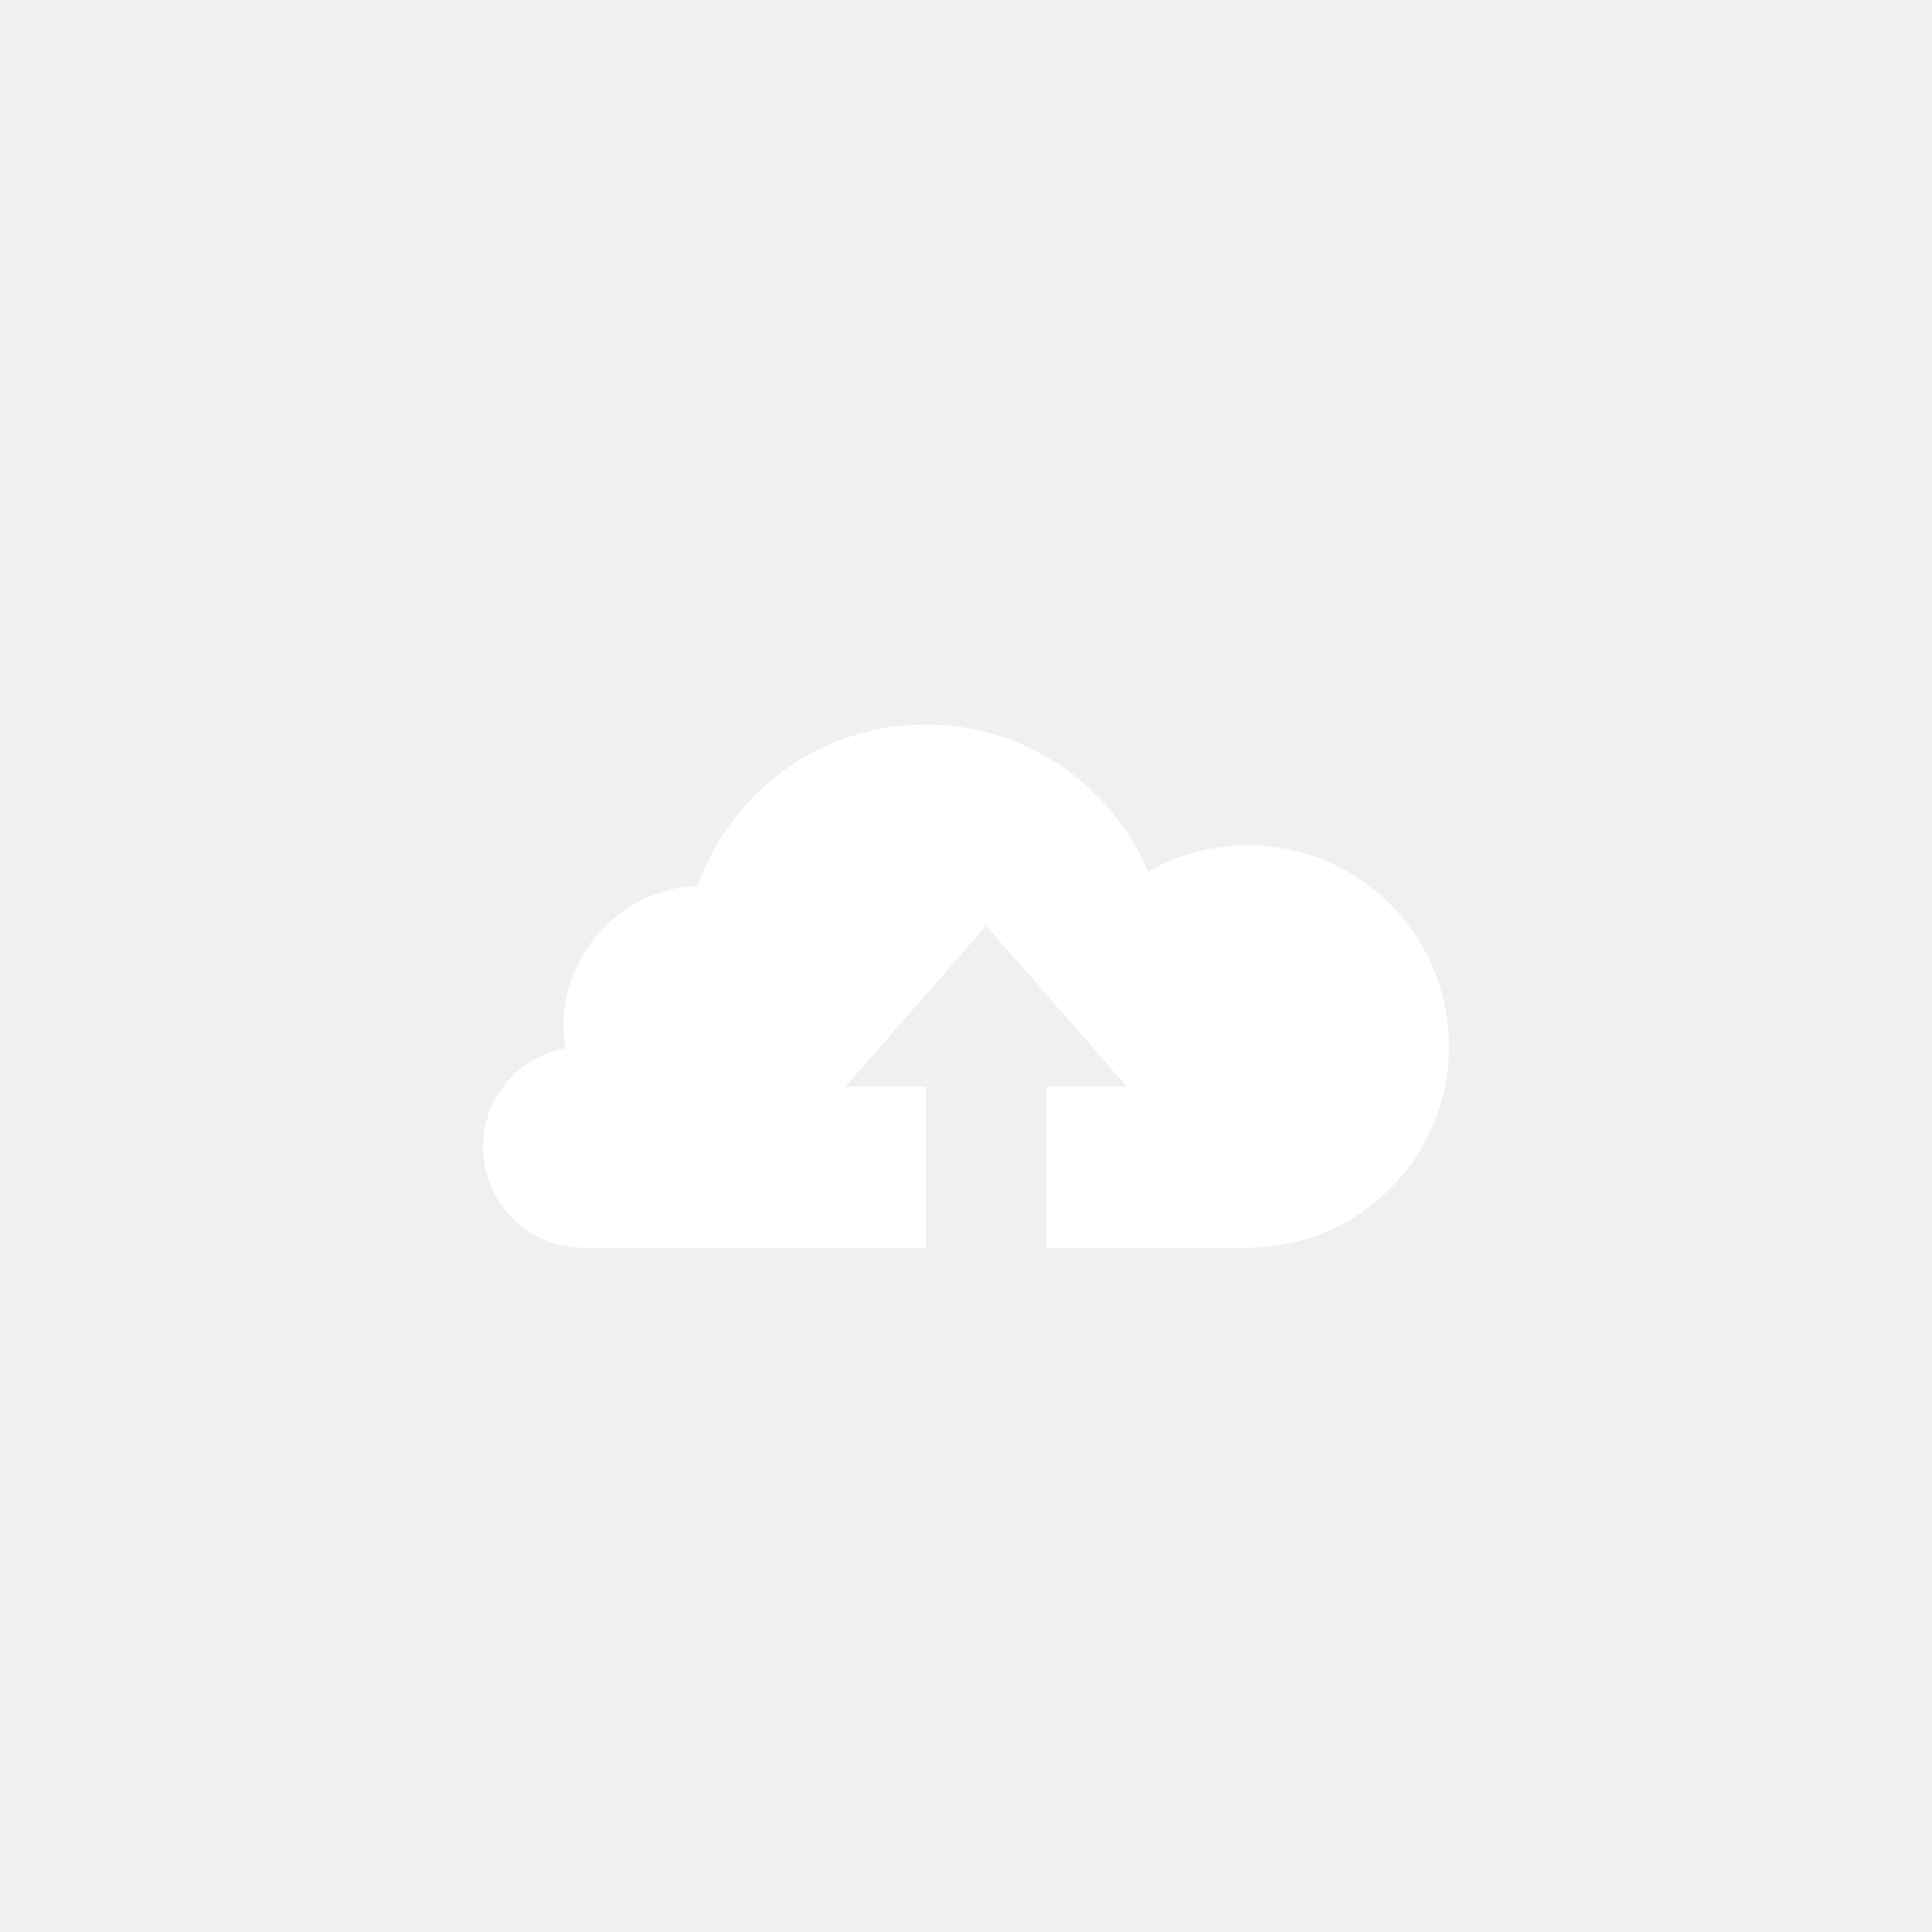
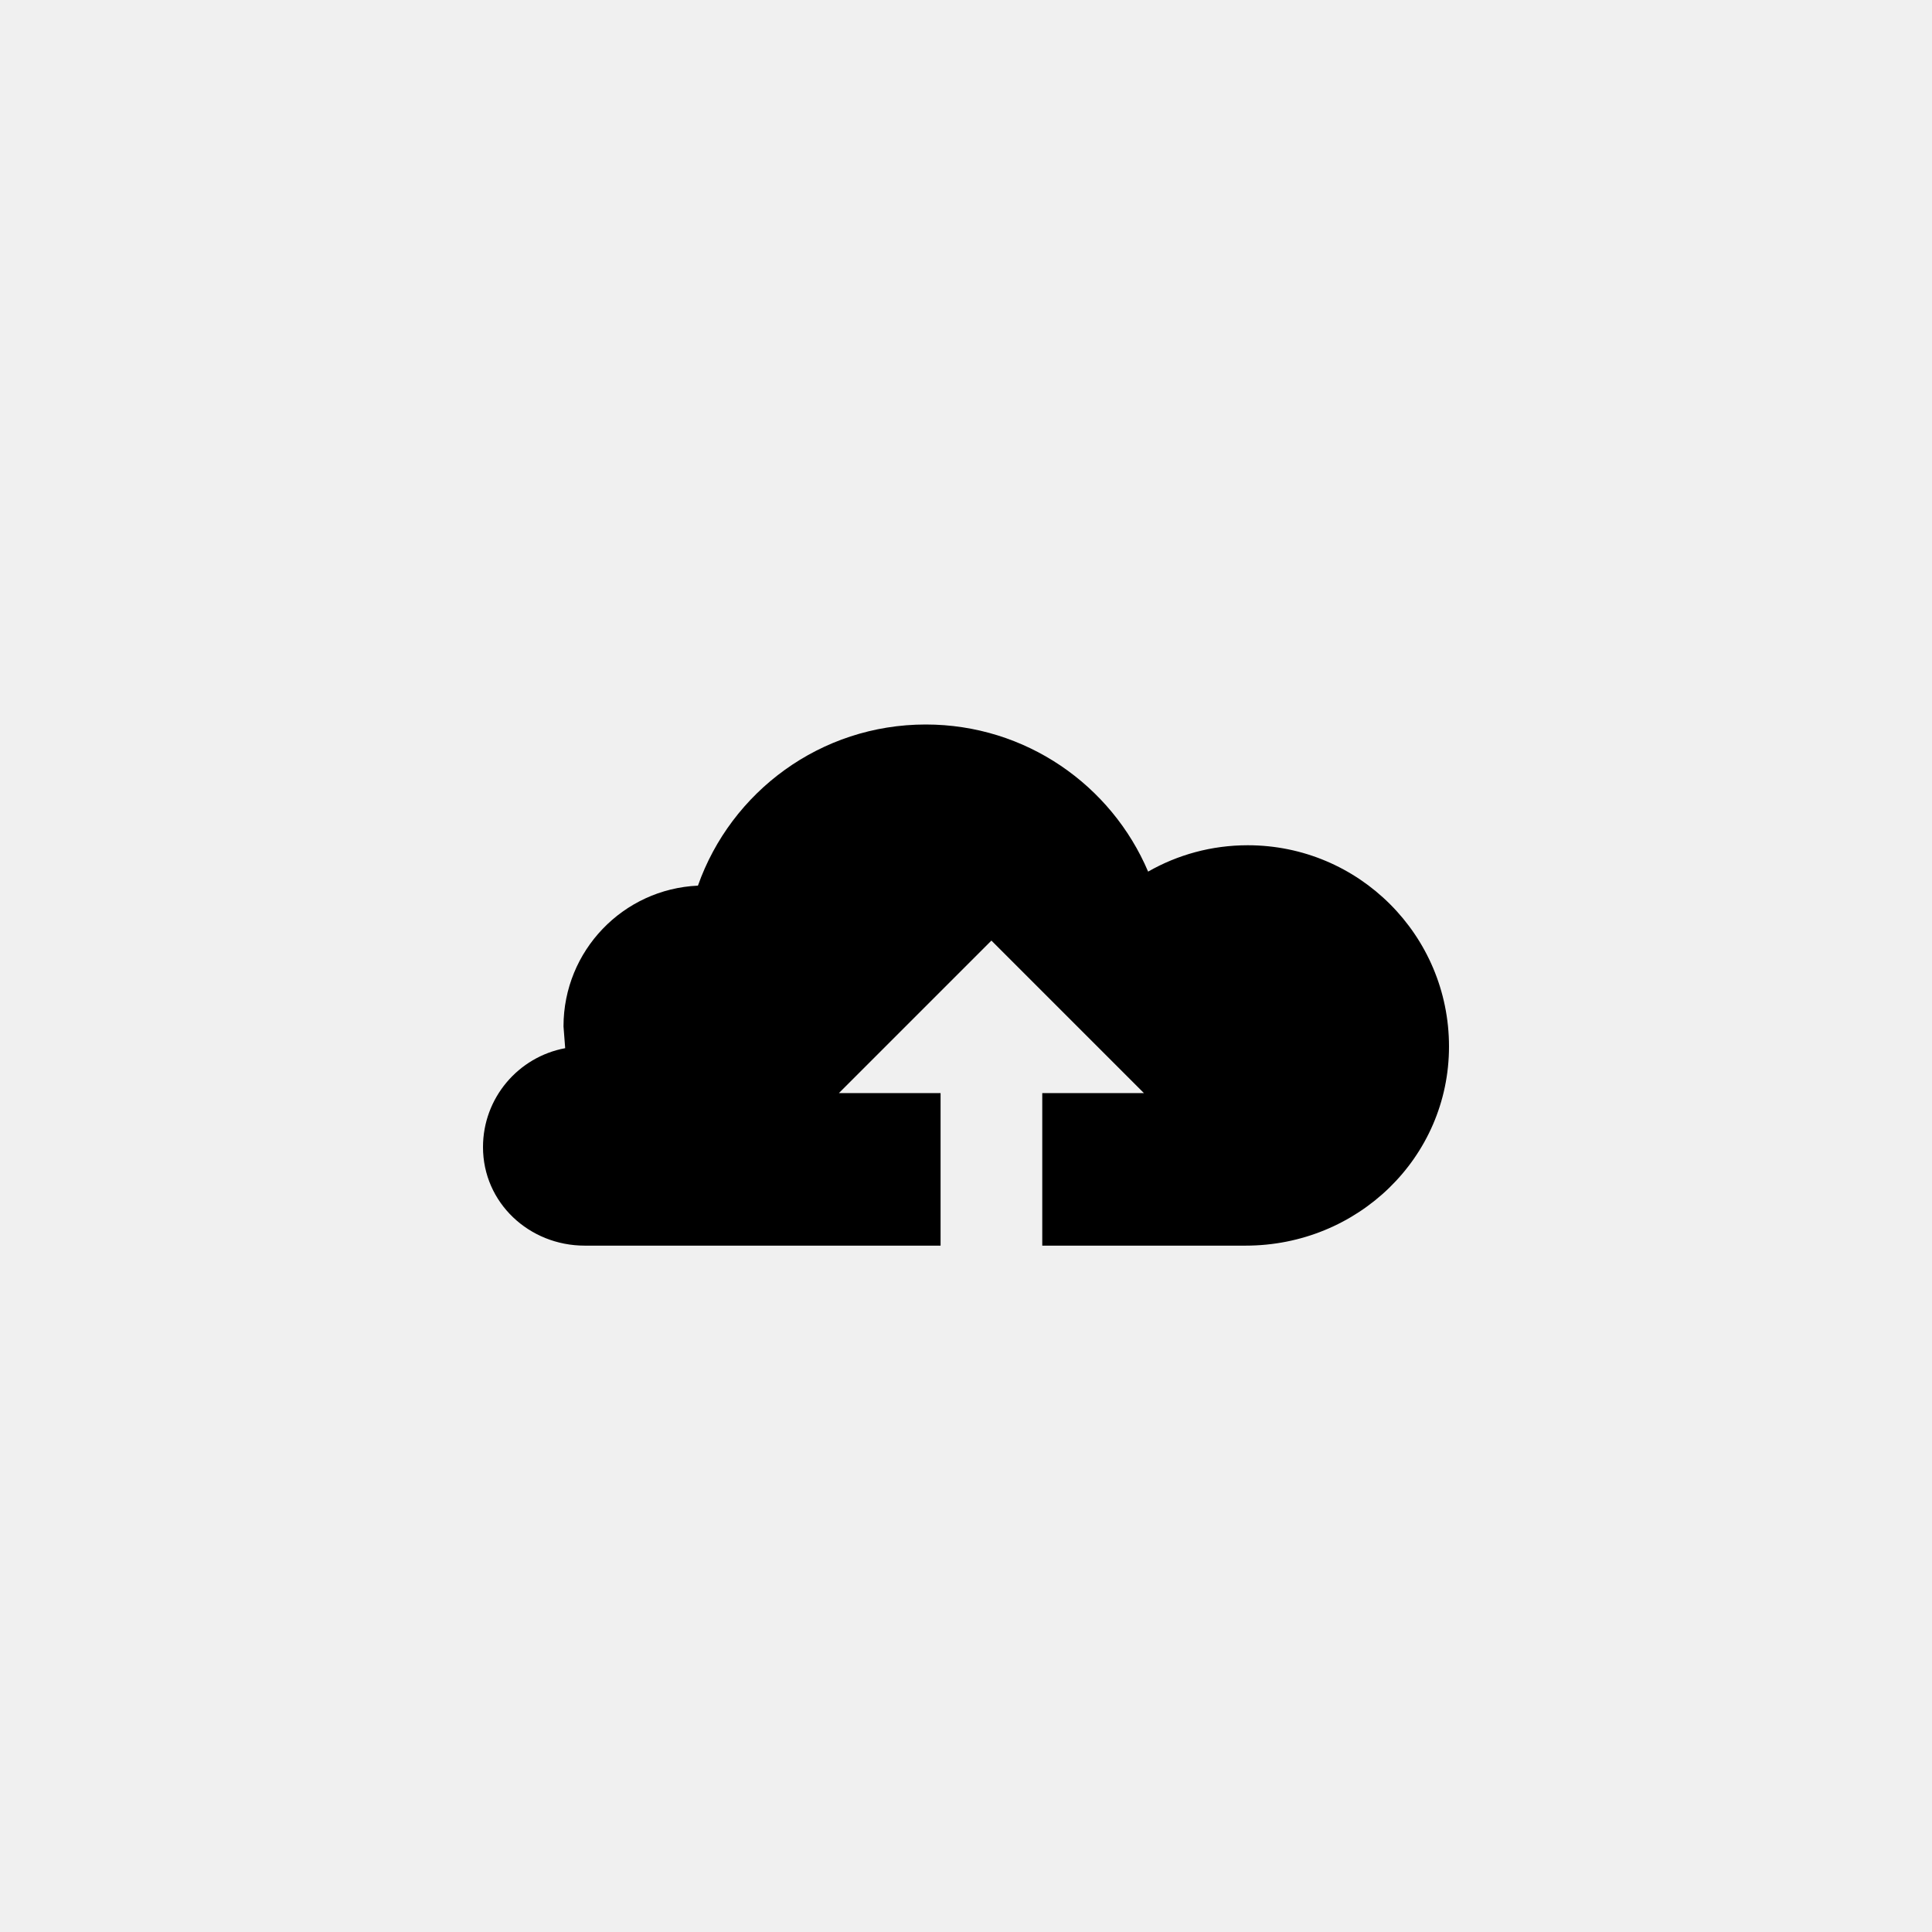
<svg xmlns="http://www.w3.org/2000/svg" version="1.1" baseProfile="full" width="76" height="76" viewBox="0 0 76.00 76.00" enable-background="new 0 0 76.00 76.00" xml:space="preserve">
-   <path fill="#FFFFFF" fill-opacity="1" stroke-width="0.2" stroke-linejoin="round" d="M 49.083,33.25C 53.456,33.25 57,36.794 57,41.167C 57,45.539 53.456,49.083 49.051,49.083L 41.167,49.083L 41.167,42.75L 44.333,42.75L 38.79,36.418L 33.25,42.75L 36.417,42.75L 36.417,49.083L 22.958,49.083C 20.772,49.083 19,47.311 19,45.125C 19,43.187 20.393,41.574 22.233,41.233L 22.167,40.375C 22.167,37.399 24.512,34.971 27.455,34.839C 28.758,31.146 32.278,28.5 36.417,28.5C 40.346,28.5 43.718,30.885 45.164,34.287C 46.319,33.627 47.657,33.25 49.083,33.25 Z " />
+   <path fill="#000000" fill-opacity="1" stroke-width="0.2" stroke-linejoin="round" d="M 49.083,33.25C 53.456,33.25 57,36.794 57,41.167C 57,45.539 53.404,49 49,49L 41,49L 41,43L 45,43L 39,37L 33,43L 37,43L 37,49L 23,49C 20.814,49 19,47.311 19,45.125C 19,43.187 20.393,41.574 22.233,41.233L 22.167,40.375C 22.167,37.399 24.512,34.971 27.455,34.839C 28.758,31.146 32.278,28.5 36.417,28.5C 40.346,28.5 43.718,30.885 45.164,34.287C 46.319,33.627 47.657,33.25 49.083,33.25 Z " />
</svg>
